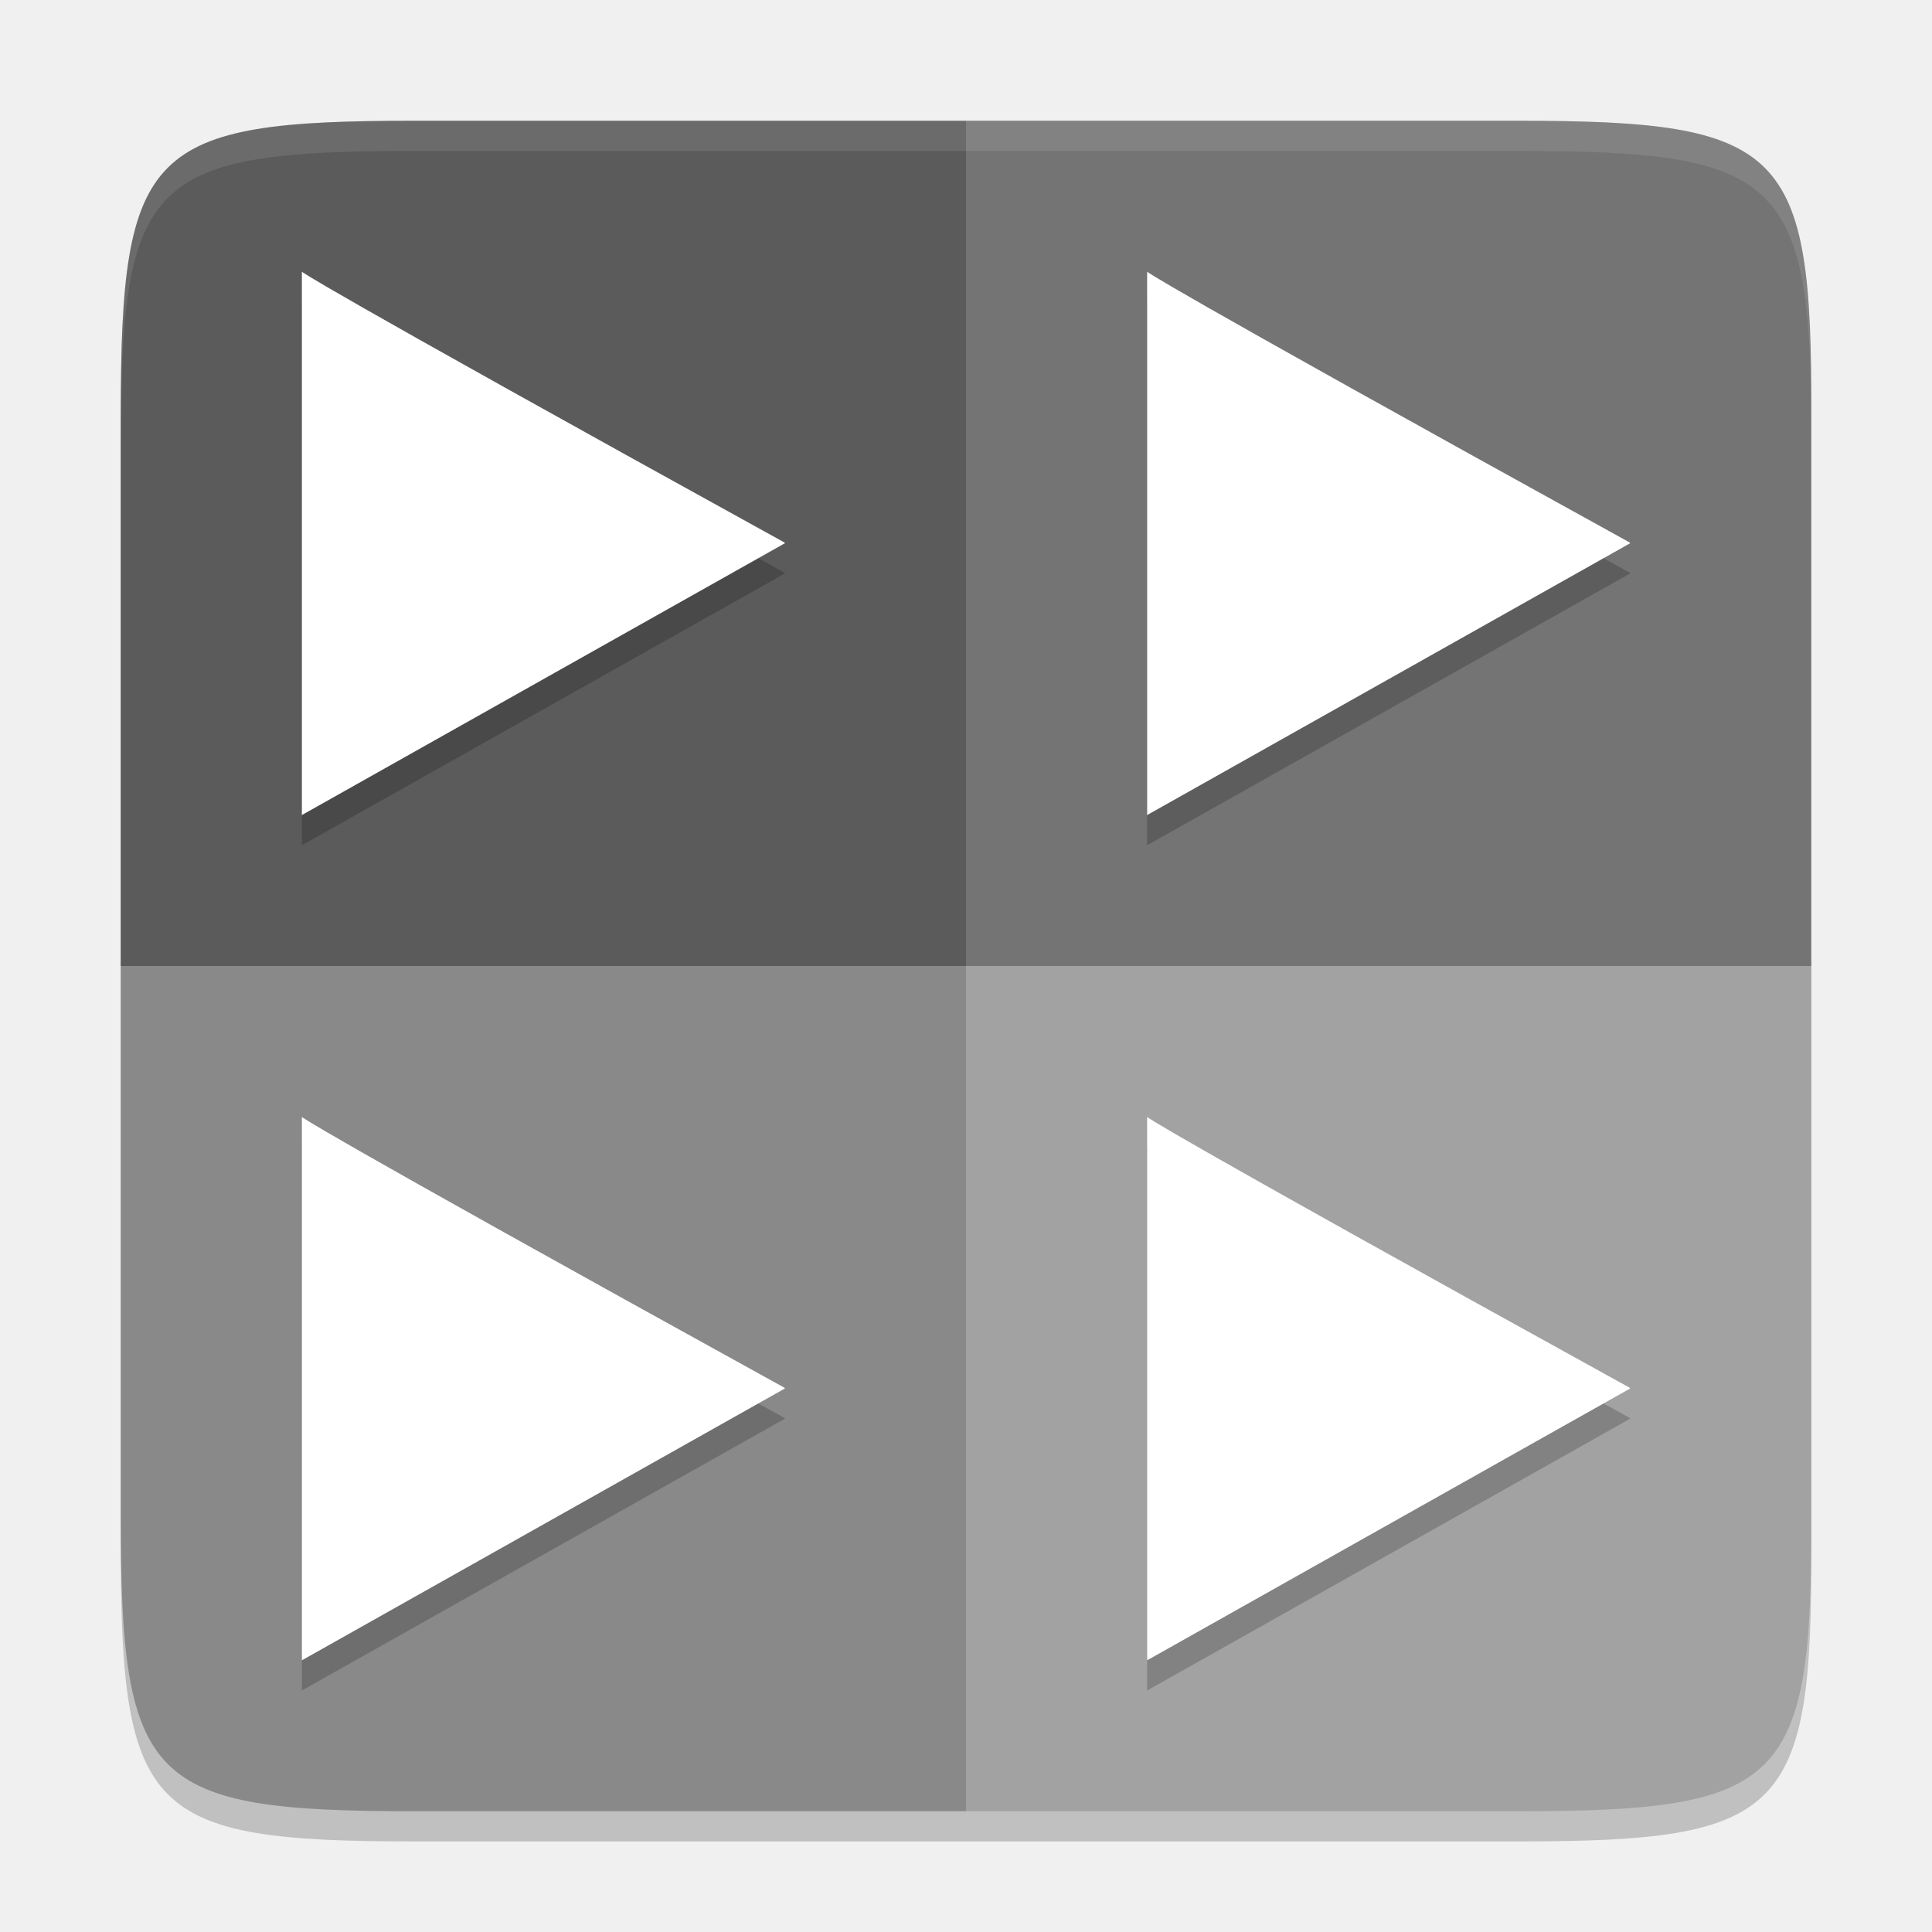
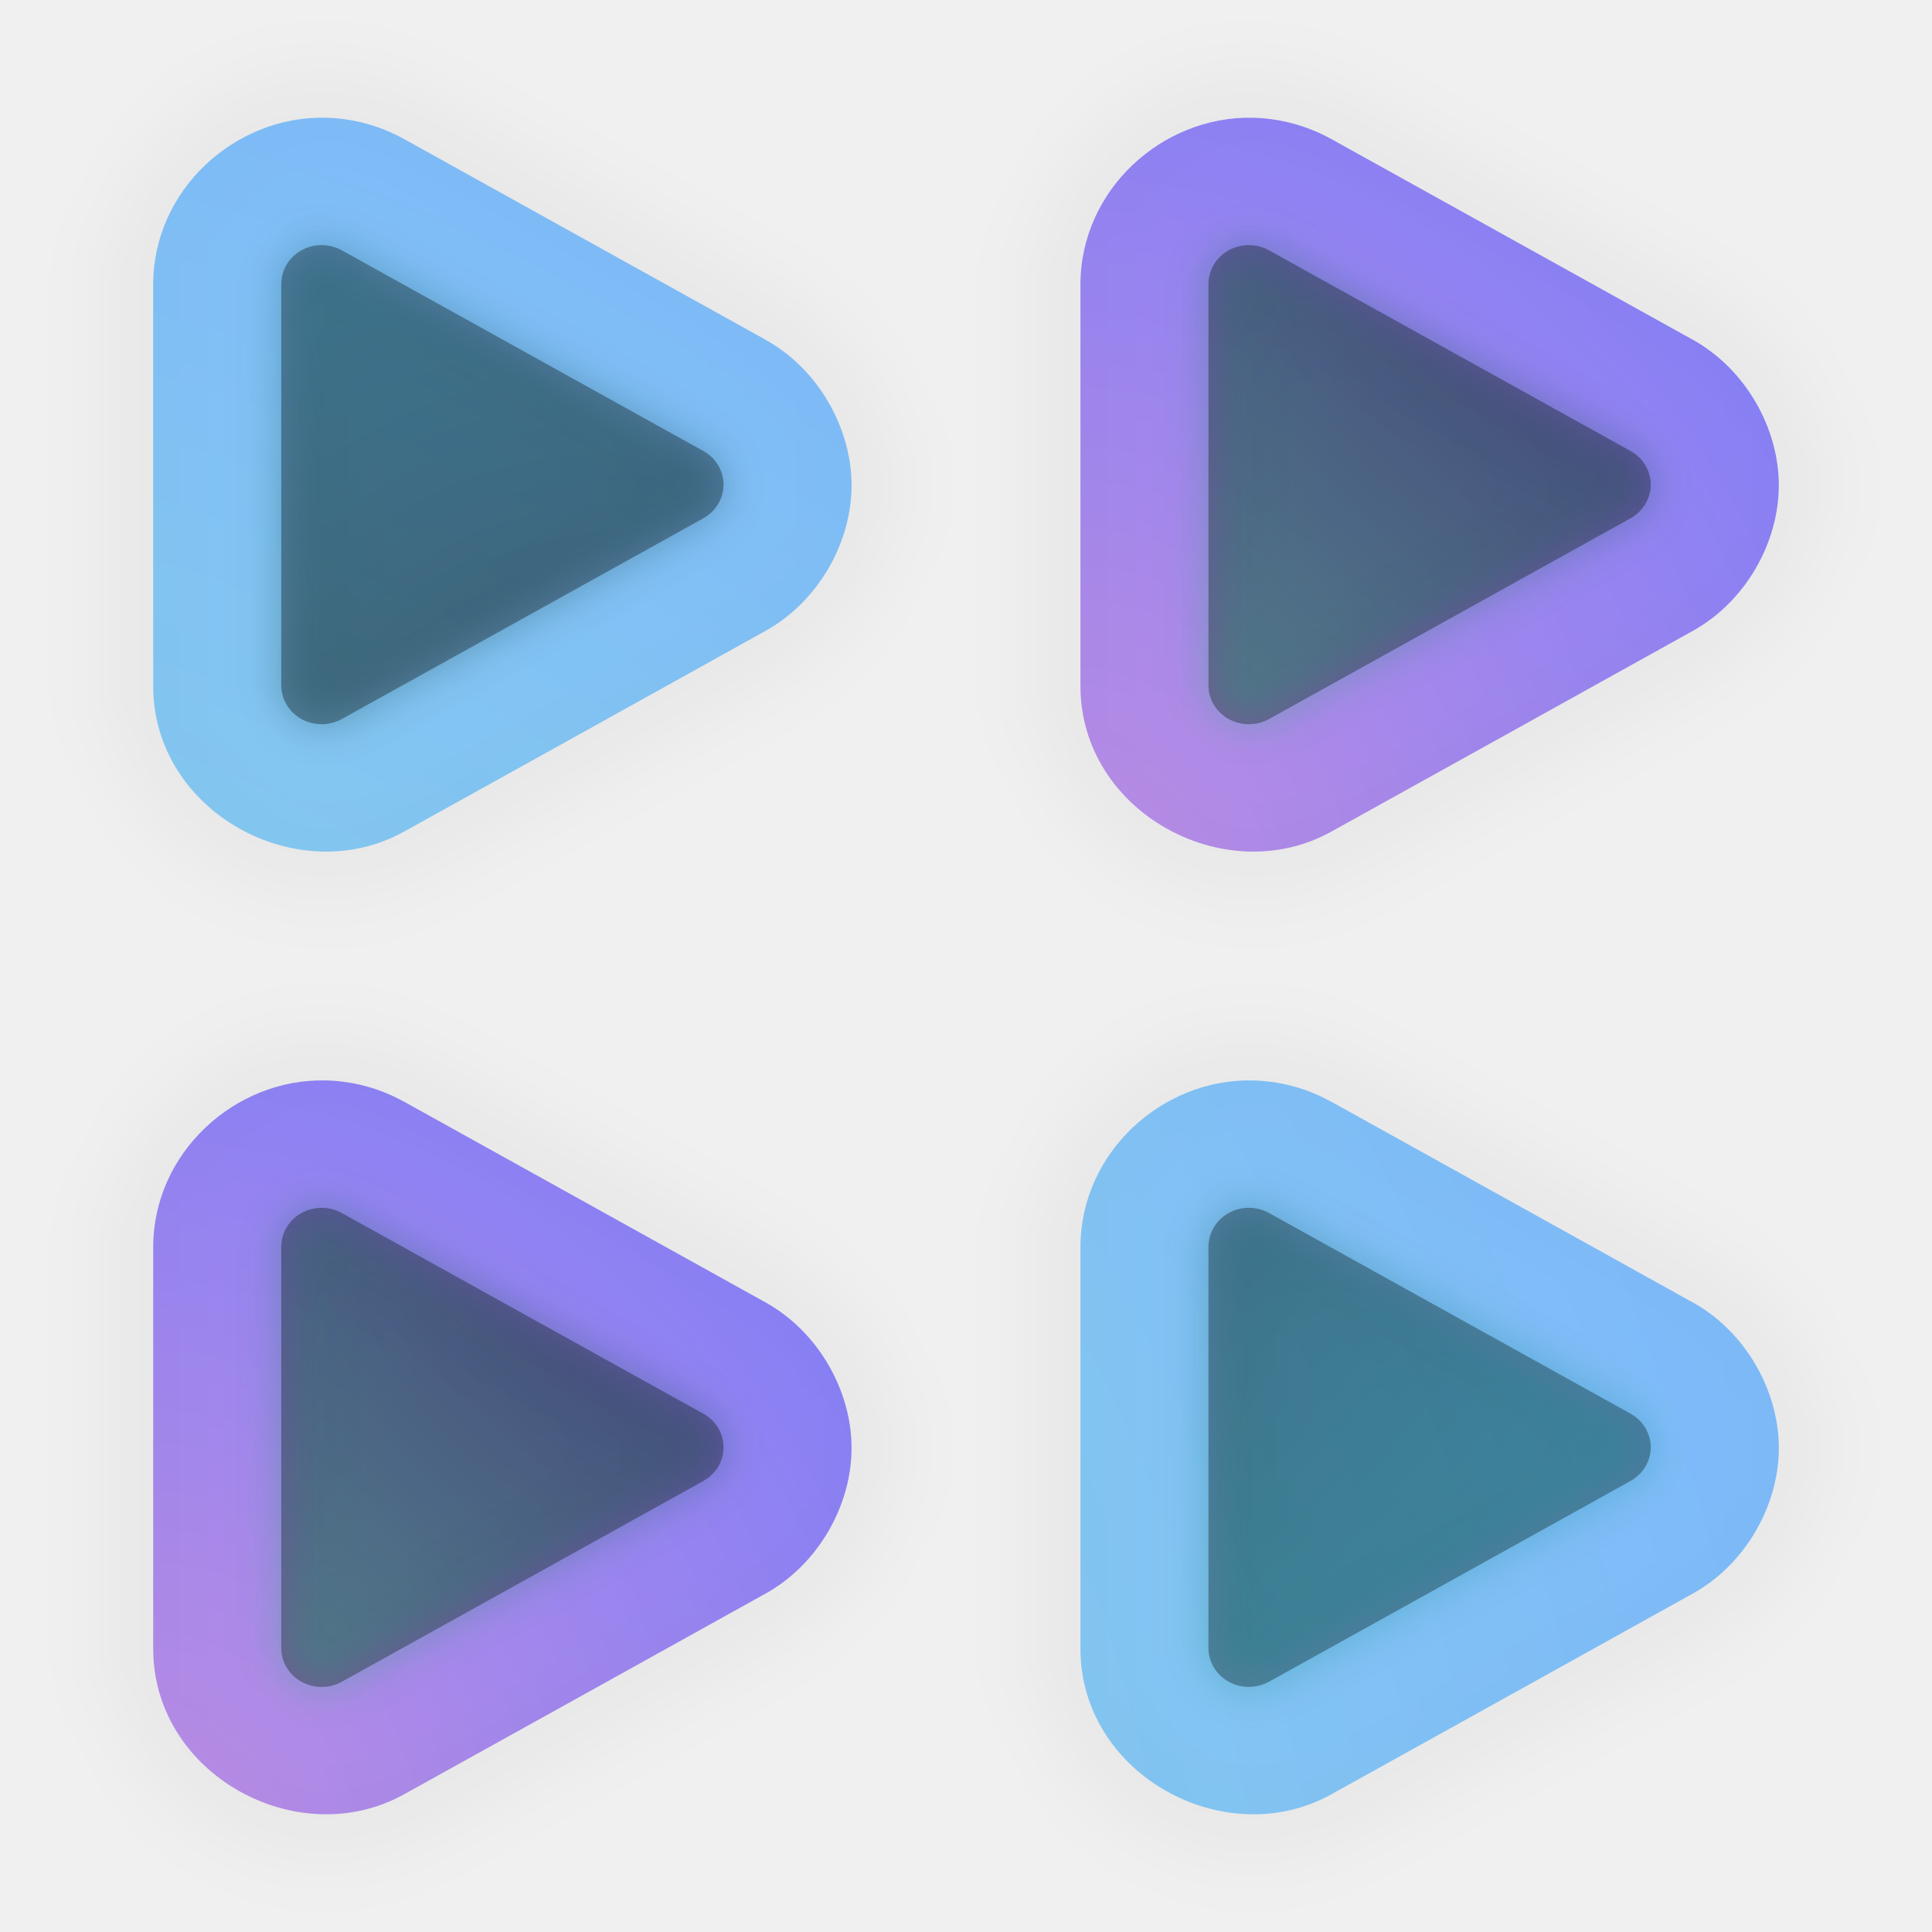
- <svg xmlns="http://www.w3.org/2000/svg" width="64" height="64" version="1.1">
-   <path style="opacity:0.2" d="M 13.73,5 C 4.906,5 4,5.908 4,14.75 V 32.859 33 51.203 C 4,60.09 4.906,61 13.73,61 H 32 50.27 C 59.094,61 60.043,60.089 60,51.203 V 32.859 14.75 C 60.043,5.908 59.093,5 50.27,5 H 32 Z" />
-   <path style="fill:#898989" d="M 4,31.86 V 50.203 C 4,59.089 4.906,60 13.731,60 H 32 V 31.86 Z" />
-   <path style="fill:#a2a2a2" d="M 32,31.86 V 60 h 18.269 c 8.824,0 9.774,-0.911 9.73,-9.797 V 31.86 Z" />
-   <path style="fill:#5b5b5b" d="m 13.731,4 c -8.824,0 -9.731,0.906 -9.731,9.748 V 32 h 28 V 4 Z" />
-   <path style="fill:#747474" d="M 32,4 V 32 h 27.999 V 13.748 c 0.043,-8.842 -0.906,-9.748 -9.73,-9.748 z" />
-   <path style="opacity:0.2" d="m 10,10 v 18 l 16,-9.004 c 0,-0.002 -0.003,-0.006 -0.004,-0.008 v -0.004 c -0.002,-0.002 -0.003,-0.006 -0.004,-0.008 0,0 -0.004,-0.004 -0.004,-0.004 C 9.998,10.151 10,10 10,10 Z m 28,0 v 18 l 16,-9.004 c 0,-0.002 -0.003,-0.006 -0.004,-0.008 v -0.004 c -0.002,-0.002 -0.003,-0.006 -0.004,-0.008 0,0 -0.004,-0.004 -0.004,-0.004 C 37.999,10.151 38,10 38,10 Z M 10,38 v 18 l 16,-9.004 c 0,-0.002 -0.003,-0.006 -0.004,-0.008 0,0 0,-0.004 0,-0.004 -0.002,-0.002 -0.007,-0.006 -0.008,-0.008 0,0 0,-0.004 0,-0.004 C 9.999,38.151 10,38 10,38 Z m 28,0 v 18 l 16,-9.004 c 0,-0.002 -0.003,-0.006 -0.004,-0.008 0,0 0,-0.004 0,-0.004 -0.002,-0.002 -0.007,-0.006 -0.008,-0.008 0,0 0,-0.004 0,-0.004 C 37.999,38.15 38,38 38,38 Z" />
-   <path style="fill:#ffffff" d="m 10,9 v 18 l 16,-9.004 c 0,-0.002 -0.003,-0.006 -0.004,-0.008 v -0.004 c -0.002,-0.002 -0.003,-0.006 -0.004,-0.008 0,0 -0.004,-0.004 -0.004,-0.004 C 9.998,9.151 10,9 10,9 Z m 28,0 v 18 l 16,-9.004 c 0,-0.002 -0.003,-0.006 -0.004,-0.008 v -0.004 c -0.002,-0.002 -0.003,-0.006 -0.004,-0.008 0,0 -0.004,-0.004 -0.004,-0.004 C 37.999,9.151 38,9 38,9 Z M 10,37 v 18 l 16,-9.004 c 0,-0.002 -0.003,-0.006 -0.004,-0.008 0,0 0,-0.004 0,-0.004 -0.002,-0.002 -0.007,-0.006 -0.008,-0.008 0,0 0,-0.004 0,-0.004 C 9.999,37.151 10,37 10,37 Z m 28,0 v 18 l 16,-9.004 c 0,-0.002 -0.003,-0.006 -0.004,-0.008 0,0 0,-0.004 0,-0.004 -0.002,-0.002 -0.007,-0.006 -0.008,-0.008 0,0 0,-0.004 0,-0.004 C 37.999,37.15 38,37 38,37 Z" />
-   <path style="opacity:0.1;fill:#ffffff" d="M 13.73 4 C 4.906 4 4 4.908 4 13.75 L 4 14.75 C 4 5.908 4.906 5 13.73 5 L 32 5 L 50.27 5 C 59.093 5 60.043 5.908 60 14.75 L 60 13.75 C 60.043 4.908 59.093 4 50.27 4 L 32 4 L 13.73 4 z" />
+ <svg xmlns="http://www.w3.org/2000/svg" xmlns:xlink="http://www.w3.org/1999/xlink" width="64" height="64" version="1.1" id="svg8">
+   <defs id="defs8">
+     <linearGradient id="linearGradient15">
+       <stop style="stop-color:#000000;stop-opacity:1;" offset="0" id="stop14" />
+       <stop style="stop-color:#00ffef;stop-opacity:1;" offset="1" id="stop15" />
+     </linearGradient>
+     <linearGradient id="linearGradient10">
+       <stop style="stop-color:#90e3e7;stop-opacity:1;" offset="0" id="stop9" />
+       <stop style="stop-color:#81befe;stop-opacity:1;" offset="1" id="stop10" />
+     </linearGradient>
+     <filter style="color-interpolation-filters:sRGB" id="filter7" x="-0.164" y="-0.156" width="1.328" height="1.312">
+       <feGaussianBlur stdDeviation="3.12" id="feGaussianBlur7" />
+     </filter>
+     <radialGradient xlink:href="#linearGradient15" id="radialGradient9-6" cx="45.375" cy="9.674" fx="45.375" fy="9.674" r="14.663" gradientTransform="matrix(-4.130253,7.153809,-7.749682,-4.474281,303.5251,-224.5163)" gradientUnits="userSpaceOnUse" />
+     <linearGradient id="linearGradient12">
+       <stop style="stop-color:#000000;stop-opacity:1;" offset="0" id="stop11" />
+       <stop style="stop-color:#00ff7e;stop-opacity:1;" offset="1" id="stop12" />
+     </linearGradient>
+     <filter style="color-interpolation-filters:sRGB" id="filter12" x="-0.035" y="-0.033" width="1.069" height="1.066">
+       <feGaussianBlur stdDeviation="1.315" id="feGaussianBlur12" />
+     </filter>
+     <radialGradient xlink:href="#linearGradient10" id="radialGradient7" cx="7.35" cy="73.637" fx="7.35" fy="73.637" r="18.948" gradientTransform="matrix(3.660515,0,0,3.846562,-36.12208,-212.6748)" gradientUnits="userSpaceOnUse" />
+     <linearGradient id="linearGradient6">
+       <stop style="stop-color:#c090e7;stop-opacity:1;" offset="0" id="stop6" />
+       <stop style="stop-color:#8281fe;stop-opacity:1;" offset="1" id="stop7" />
+     </linearGradient>
+     <radialGradient xlink:href="#linearGradient6" id="radialGradient7-3" cx="11.758" cy="53.963" fx="11.758" fy="53.963" r="18.948" gradientTransform="matrix(1.742513,0,0,1.831077,14.51239,-68.66655)" gradientUnits="userSpaceOnUse" />
+     <radialGradient xlink:href="#linearGradient12" id="radialGradient9-6-5" cx="34.448" cy="13.722" fx="34.448" fy="13.722" r="14.663" gradientTransform="matrix(-1.855073,3.213081,-3.480713,-2.009591,158.9917,-69.54696)" gradientUnits="userSpaceOnUse" />
+     <filter style="color-interpolation-filters:sRGB" id="filter12-6" x="-0.108" y="-0.099" width="1.215" height="1.199">
+       <feGaussianBlur stdDeviation="1.315" id="feGaussianBlur12-2" />
+     </filter>
+     <filter style="color-interpolation-filters:sRGB" id="filter7-9" x="-0.164" y="-0.156" width="1.328" height="1.312">
+       <feGaussianBlur stdDeviation="3.12" id="feGaussianBlur7-1" />
+     </filter>
+     <radialGradient xlink:href="#linearGradient6" id="radialGradient7-6" cx="11.758" cy="53.963" fx="11.758" fy="53.963" r="18.948" gradientTransform="matrix(1.742513,0,0,1.831077,-16.20331,-36.77573)" gradientUnits="userSpaceOnUse" />
+     <radialGradient xlink:href="#linearGradient12" id="radialGradient9-6-2" cx="34.448" cy="13.722" fx="34.448" fy="13.722" r="14.663" gradientTransform="matrix(-1.855073,3.213081,-3.480713,-2.009591,158.9917,-69.54696)" gradientUnits="userSpaceOnUse" />
+     <filter style="color-interpolation-filters:sRGB" id="filter12-8" x="-0.108" y="-0.099" width="1.215" height="1.199">
+       <feGaussianBlur stdDeviation="1.315" id="feGaussianBlur12-7" />
+     </filter>
+     <filter style="color-interpolation-filters:sRGB" id="filter7-92" x="-0.164" y="-0.156" width="1.328" height="1.312">
+       <feGaussianBlur stdDeviation="3.12" id="feGaussianBlur7-0" />
+     </filter>
+     <filter style="color-interpolation-filters:sRGB" id="filter7-9-9" x="-0.164" y="-0.156" width="1.328" height="1.312">
+       <feGaussianBlur stdDeviation="3.12" id="feGaussianBlur7-1-2" />
+     </filter>
+   </defs>
+   <path id="path5" style="fill:url(#radialGradient7);stroke-width:0.61" d="M 10.773 3.9 C 7.787 3.837 5.074 6.287 5.074 9.428 L 5.074 22.727 L 5.074 22.73 C 5.078 26.903 9.866 29.5 13.381 27.551 L 19.371 24.227 L 25.361 20.898 L 25.363 20.896 C 27.118 19.92 28.209 17.963 28.209 16.076 C 28.209 14.189 27.118 12.233 25.363 11.256 L 25.361 11.254 L 19.371 7.928 L 13.389 4.607 L 13.383 4.605 C 12.582 4.161 11.695 3.922 10.791 3.9 L 10.773 3.9 z M 41.49 35.791 C 38.504 35.728 35.791 38.177 35.791 41.318 L 35.791 54.619 L 35.791 54.621 C 35.794 58.793 40.583 61.391 44.098 59.441 L 50.086 56.117 L 56.076 52.789 L 56.08 52.787 C 57.835 51.81 58.926 49.854 58.926 47.967 C 58.926 46.08 57.835 44.123 56.08 43.146 L 56.076 43.146 L 50.086 39.818 L 44.105 36.498 L 44.098 36.496 C 43.297 36.051 42.41 35.813 41.506 35.791 L 41.49 35.791 z " />
+   <path style="opacity:0.35;fill:#000000;fill-opacity:1;stroke-width:0.61" d="M 10.686,8.119 A 1.338,1.287 0 0 0 9.317,9.406 V 22.704 a 1.338,1.287 0 0 0 2.007,1.114 l 5.988,-3.324 5.988,-3.326 a 1.338,1.287 0 0 0 0,-2.228 L 17.31,11.616 11.323,8.292 A 1.338,1.287 0 0 0 10.686,8.12 Z" id="path3" />
+   <path id="path5-3" style="fill:none;stroke:#000000;stroke-width:0.2;stroke-dasharray:none;stroke-opacity:1;filter:url(#filter7)" d="M 20.254,7.672 C 14.276,7.546 8.845,12.449 8.846,18.736 v 26.621 0.004 c 0.007,8.352 9.594,13.55 16.629,9.648 l 11.986,-6.652 11.992,-6.662 0.004,-0.002 c 3.513,-1.955 5.697,-5.871 5.697,-9.648 0,-3.778 -2.184,-7.695 -5.697,-9.65 l -0.004,-0.002 -11.992,-6.658 -11.973,-6.648 -0.012,-0.004 C 23.874,8.192 22.097,7.716 20.287,7.672 Z m -0.176,8.443 v 0.002 a 2.678,2.576 0 0 1 1.275,0.346 l 11.984,6.652 11.986,6.654 a 2.678,2.576 0 0 1 0,4.461 l -11.984,6.656 -11.986,6.652 A 2.678,2.576 0 0 1 17.336,45.311 V 18.692 a 2.678,2.576 0 0 1 2.742,-2.576 z" transform="matrix(0.4995838,0,0,0.4995838,0.6554669,0.06791279)" />
+   <path style="fill:url(#radialGradient7-3);stroke-width:0.61" d="m 41.49,3.901 c -2.987,-0.063 -5.7,2.387 -5.699,5.528 v 13.299 0.002 c 0.003,4.172 4.792,6.77 8.307,4.821 l 5.989,-3.324 5.99,-3.328 0.002,-0.001 c 1.755,-0.977 2.846,-2.933 2.846,-4.821 0,-1.887 -1.091,-3.844 -2.846,-4.821 l -0.002,-0.001 L 50.086,7.928 44.105,4.608 44.099,4.605 C 43.298,4.161 42.411,3.923 41.507,3.901 Z" id="path5-7" />
+   <path style="opacity:0.35;fill:#000000;fill-opacity:1;stroke-width:0.61" d="M 41.402,8.119 A 1.338,1.287 0 0 0 40.032,9.406 V 22.704 a 1.338,1.287 0 0 0 2.007,1.114 l 5.988,-3.324 5.988,-3.326 a 1.338,1.287 0 0 0 0,-2.228 L 48.026,11.616 42.039,8.292 A 1.338,1.287 0 0 0 41.401,8.12 Z" id="path3-0" />
+   <path style="opacity:0.278;fill:url(#radialGradient9-6-5);stroke-width:1.222;filter:url(#filter12-6)" d="m 20.079,16.116 a 2.678,2.576 0 0 0 -2.742,2.575 v 26.619 a 2.678,2.576 0 0 0 4.017,2.23 l 11.986,-6.653 11.986,-6.657 a 2.678,2.576 0 0 0 0,-4.46 L 33.338,23.115 21.353,16.462 a 2.678,2.576 0 0 0 -1.276,-0.345 z" id="path3-1-9" transform="matrix(0.4995838,0,0,0.4995838,31.37117,0.06791279)" />
+   <path id="path5-3-3" style="fill:none;stroke:#000000;stroke-width:0.2;stroke-dasharray:none;stroke-opacity:1;filter:url(#filter7-9)" d="M 20.254,7.672 C 14.276,7.546 8.845,12.449 8.846,18.736 v 26.621 0.004 c 0.007,8.352 9.594,13.55 16.629,9.648 l 11.986,-6.652 11.992,-6.662 0.004,-0.002 c 3.513,-1.955 5.697,-5.871 5.697,-9.648 0,-3.778 -2.184,-7.695 -5.697,-9.65 l -0.004,-0.002 -11.992,-6.658 -11.973,-6.648 -0.012,-0.004 C 23.874,8.192 22.097,7.716 20.287,7.672 Z m -0.176,8.443 v 0.002 a 2.678,2.576 0 0 1 1.275,0.346 l 11.984,6.652 11.986,6.654 a 2.678,2.576 0 0 1 0,4.461 l -11.984,6.656 -11.986,6.652 A 2.678,2.576 0 0 1 17.336,45.311 V 18.692 a 2.678,2.576 0 0 1 2.742,-2.576 z" transform="matrix(0.4995838,0,0,0.4995838,31.37117,0.06791279)" />
+   <path style="fill:url(#radialGradient7-6);stroke-width:0.61" d="m 10.774,35.791 c -2.987,-0.063 -5.7,2.387 -5.699,5.528 v 13.299 0.002 c 0.003,4.172 4.792,6.77 8.307,4.821 l 5.989,-3.324 5.99,-3.328 0.002,-0.001 c 1.755,-0.977 2.846,-2.933 2.846,-4.821 0,-1.887 -1.091,-3.844 -2.846,-4.821 l -0.002,-0.001 -5.99,-3.327 -5.982,-3.321 -0.006,-0.002 c -0.8,-0.445 -1.688,-0.683 -2.592,-0.705 z" id="path5-8" />
+   <path style="opacity:0.35;fill:#000000;fill-opacity:1;stroke-width:0.61" d="M 10.686,40.01 A 1.338,1.287 0 0 0 9.317,41.297 v 13.298 a 1.338,1.287 0 0 0 2.007,1.114 l 5.988,-3.324 5.988,-3.326 a 1.338,1.287 0 0 0 0,-2.228 L 17.31,43.507 11.323,40.183 a 1.338,1.287 0 0 0 -0.637,-0.173 z" id="path3-9" />
+   <path style="opacity:0.278;fill:url(#radialGradient9-6-2);stroke-width:1.222;filter:url(#filter12-8)" d="m 20.079,16.116 a 2.678,2.576 0 0 0 -2.742,2.575 v 26.619 a 2.678,2.576 0 0 0 4.017,2.23 l 11.986,-6.653 11.986,-6.657 a 2.678,2.576 0 0 0 0,-4.46 L 33.338,23.115 21.353,16.462 a 2.678,2.576 0 0 0 -1.276,-0.345 z" id="path3-1-7" transform="matrix(0.4995838,0,0,0.4995838,0.6554669,31.95872)" />
+   <path id="path5-3-36" style="fill:none;stroke:#000000;stroke-width:0.2;stroke-dasharray:none;stroke-opacity:1;filter:url(#filter7-92)" d="M 20.254,7.672 C 14.276,7.546 8.845,12.449 8.846,18.736 v 26.621 0.004 c 0.007,8.352 9.594,13.55 16.629,9.648 l 11.986,-6.652 11.992,-6.662 0.004,-0.002 c 3.513,-1.955 5.697,-5.871 5.697,-9.648 0,-3.778 -2.184,-7.695 -5.697,-9.65 l -0.004,-0.002 -11.992,-6.658 -11.973,-6.648 -0.012,-0.004 C 23.874,8.192 22.097,7.716 20.287,7.672 Z m -0.176,8.443 v 0.002 a 2.678,2.576 0 0 1 1.275,0.346 l 11.984,6.652 11.986,6.654 a 2.678,2.576 0 0 1 0,4.461 l -11.984,6.656 -11.986,6.652 A 2.678,2.576 0 0 1 17.336,45.311 V 18.692 a 2.678,2.576 0 0 1 2.742,-2.576 z" transform="matrix(0.4995838,0,0,0.4995838,0.6554669,31.95872)" />
+   <path style="opacity:0.35;fill:#000000;fill-opacity:1;stroke-width:0.61" d="m 41.402,40.01 a 1.338,1.287 0 0 0 -1.37,1.286 v 13.298 a 1.338,1.287 0 0 0 2.007,1.114 l 5.988,-3.324 5.988,-3.326 a 1.338,1.287 0 0 0 0,-2.228 L 48.026,43.507 42.039,40.183 a 1.338,1.287 0 0 0 -0.637,-0.173 z" id="path3-0-9" />
+   <path id="path5-3-3-1" style="fill:none;stroke:#000000;stroke-width:0.2;stroke-dasharray:none;stroke-opacity:1;filter:url(#filter7-9-9)" d="M 20.254,7.672 C 14.276,7.546 8.845,12.449 8.846,18.736 v 26.621 0.004 c 0.007,8.352 9.594,13.55 16.629,9.648 l 11.986,-6.652 11.992,-6.662 0.004,-0.002 c 3.513,-1.955 5.697,-5.871 5.697,-9.648 0,-3.778 -2.184,-7.695 -5.697,-9.65 l -0.004,-0.002 -11.992,-6.658 -11.973,-6.648 -0.012,-0.004 C 23.874,8.192 22.097,7.716 20.287,7.672 Z m -0.176,8.443 v 0.002 a 2.678,2.576 0 0 1 1.275,0.346 l 11.984,6.652 11.986,6.654 a 2.678,2.576 0 0 1 0,4.461 l -11.984,6.656 -11.986,6.652 A 2.678,2.576 0 0 1 17.336,45.311 V 18.692 a 2.678,2.576 0 0 1 2.742,-2.576 z" transform="matrix(0.4995838,0,0,0.4995838,31.37117,31.95872)" />
+   <path id="path3-1" style="opacity:0.278;fill:url(#radialGradient9-6);stroke-width:1.222;filter:url(#filter12)" d="M 20.077 16.116 A 2.678 2.576 0 0 0 17.336 18.692 L 17.336 45.308 A 2.678 2.576 0 0 0 21.355 47.54 L 33.338 40.886 L 45.324 34.229 A 2.678 2.576 0 0 0 45.324 29.772 L 33.338 23.114 L 21.351 16.464 A 2.678 2.576 0 0 0 20.077 16.116 z M 81.562 79.95 A 2.678 2.576 0 0 0 78.821 82.527 L 78.821 109.146 A 2.678 2.576 0 0 0 82.836 111.375 L 94.823 104.721 L 106.809 98.063 A 2.678 2.576 0 0 0 106.809 93.606 L 94.819 86.948 L 82.836 80.298 A 2.678 2.576 0 0 0 81.562 79.95 z " transform="matrix(0.4995838,0,0,0.4995838,0.6554669,0.06791279)" />
</svg>
